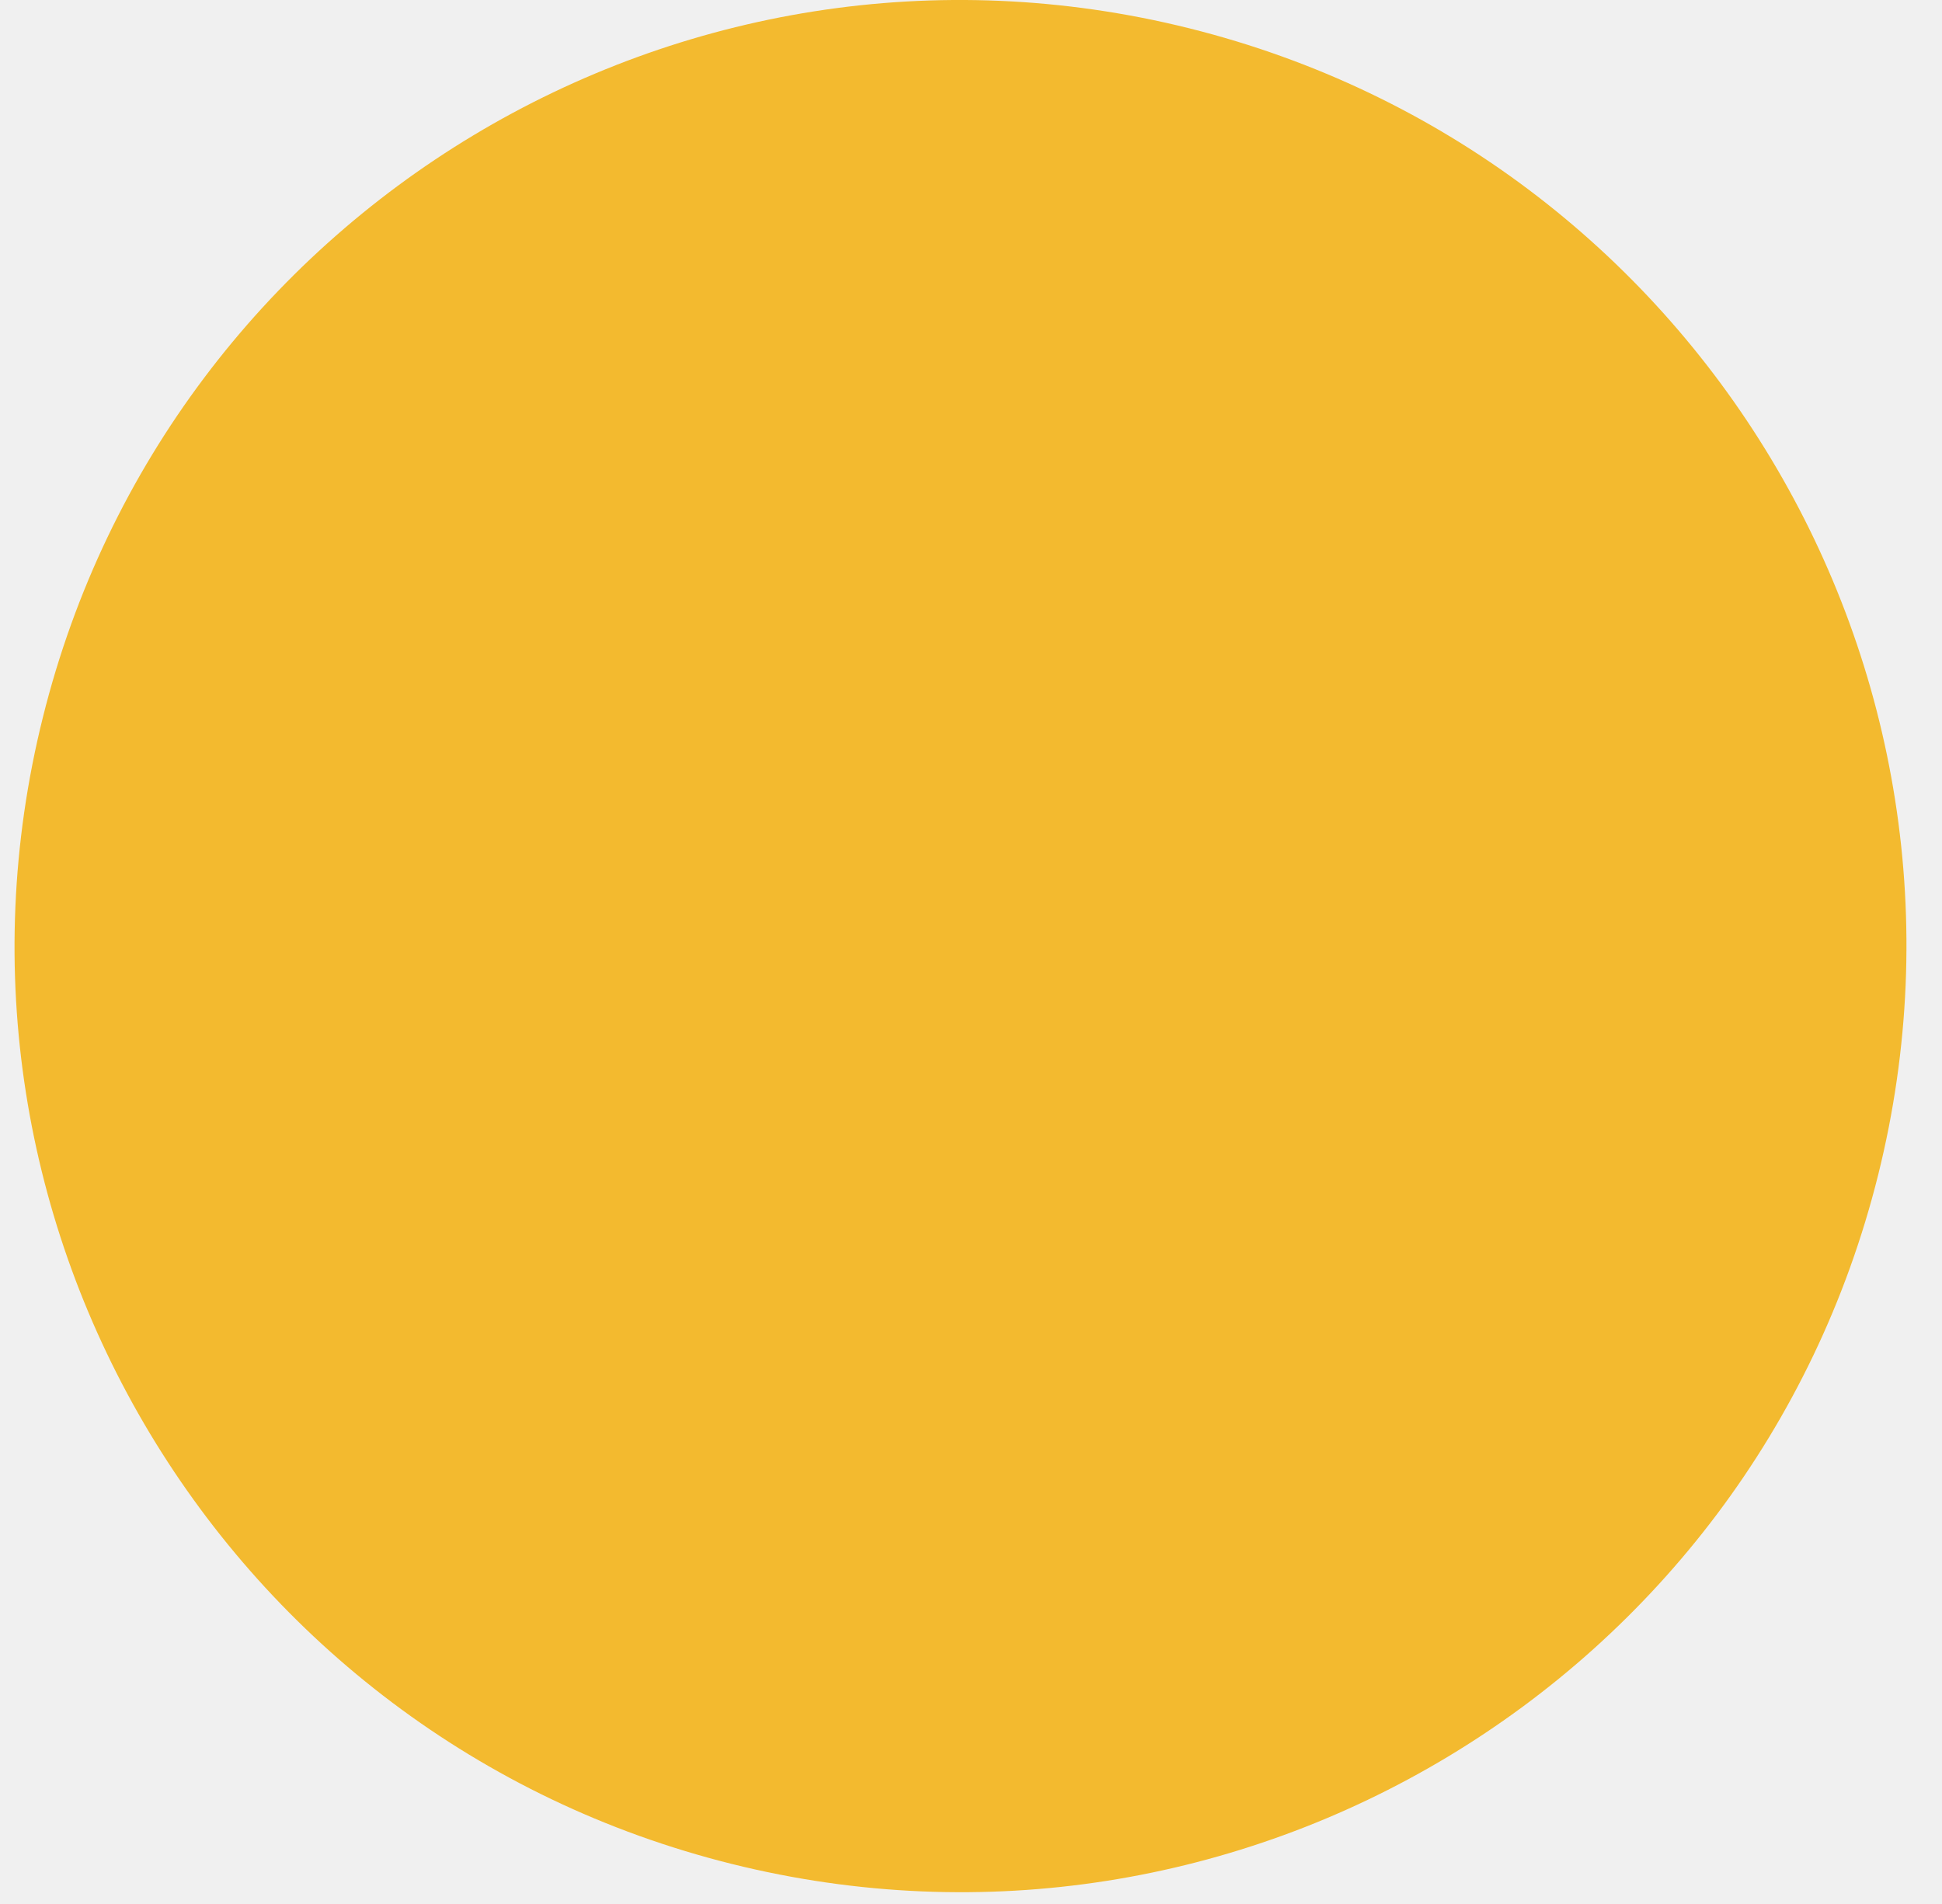
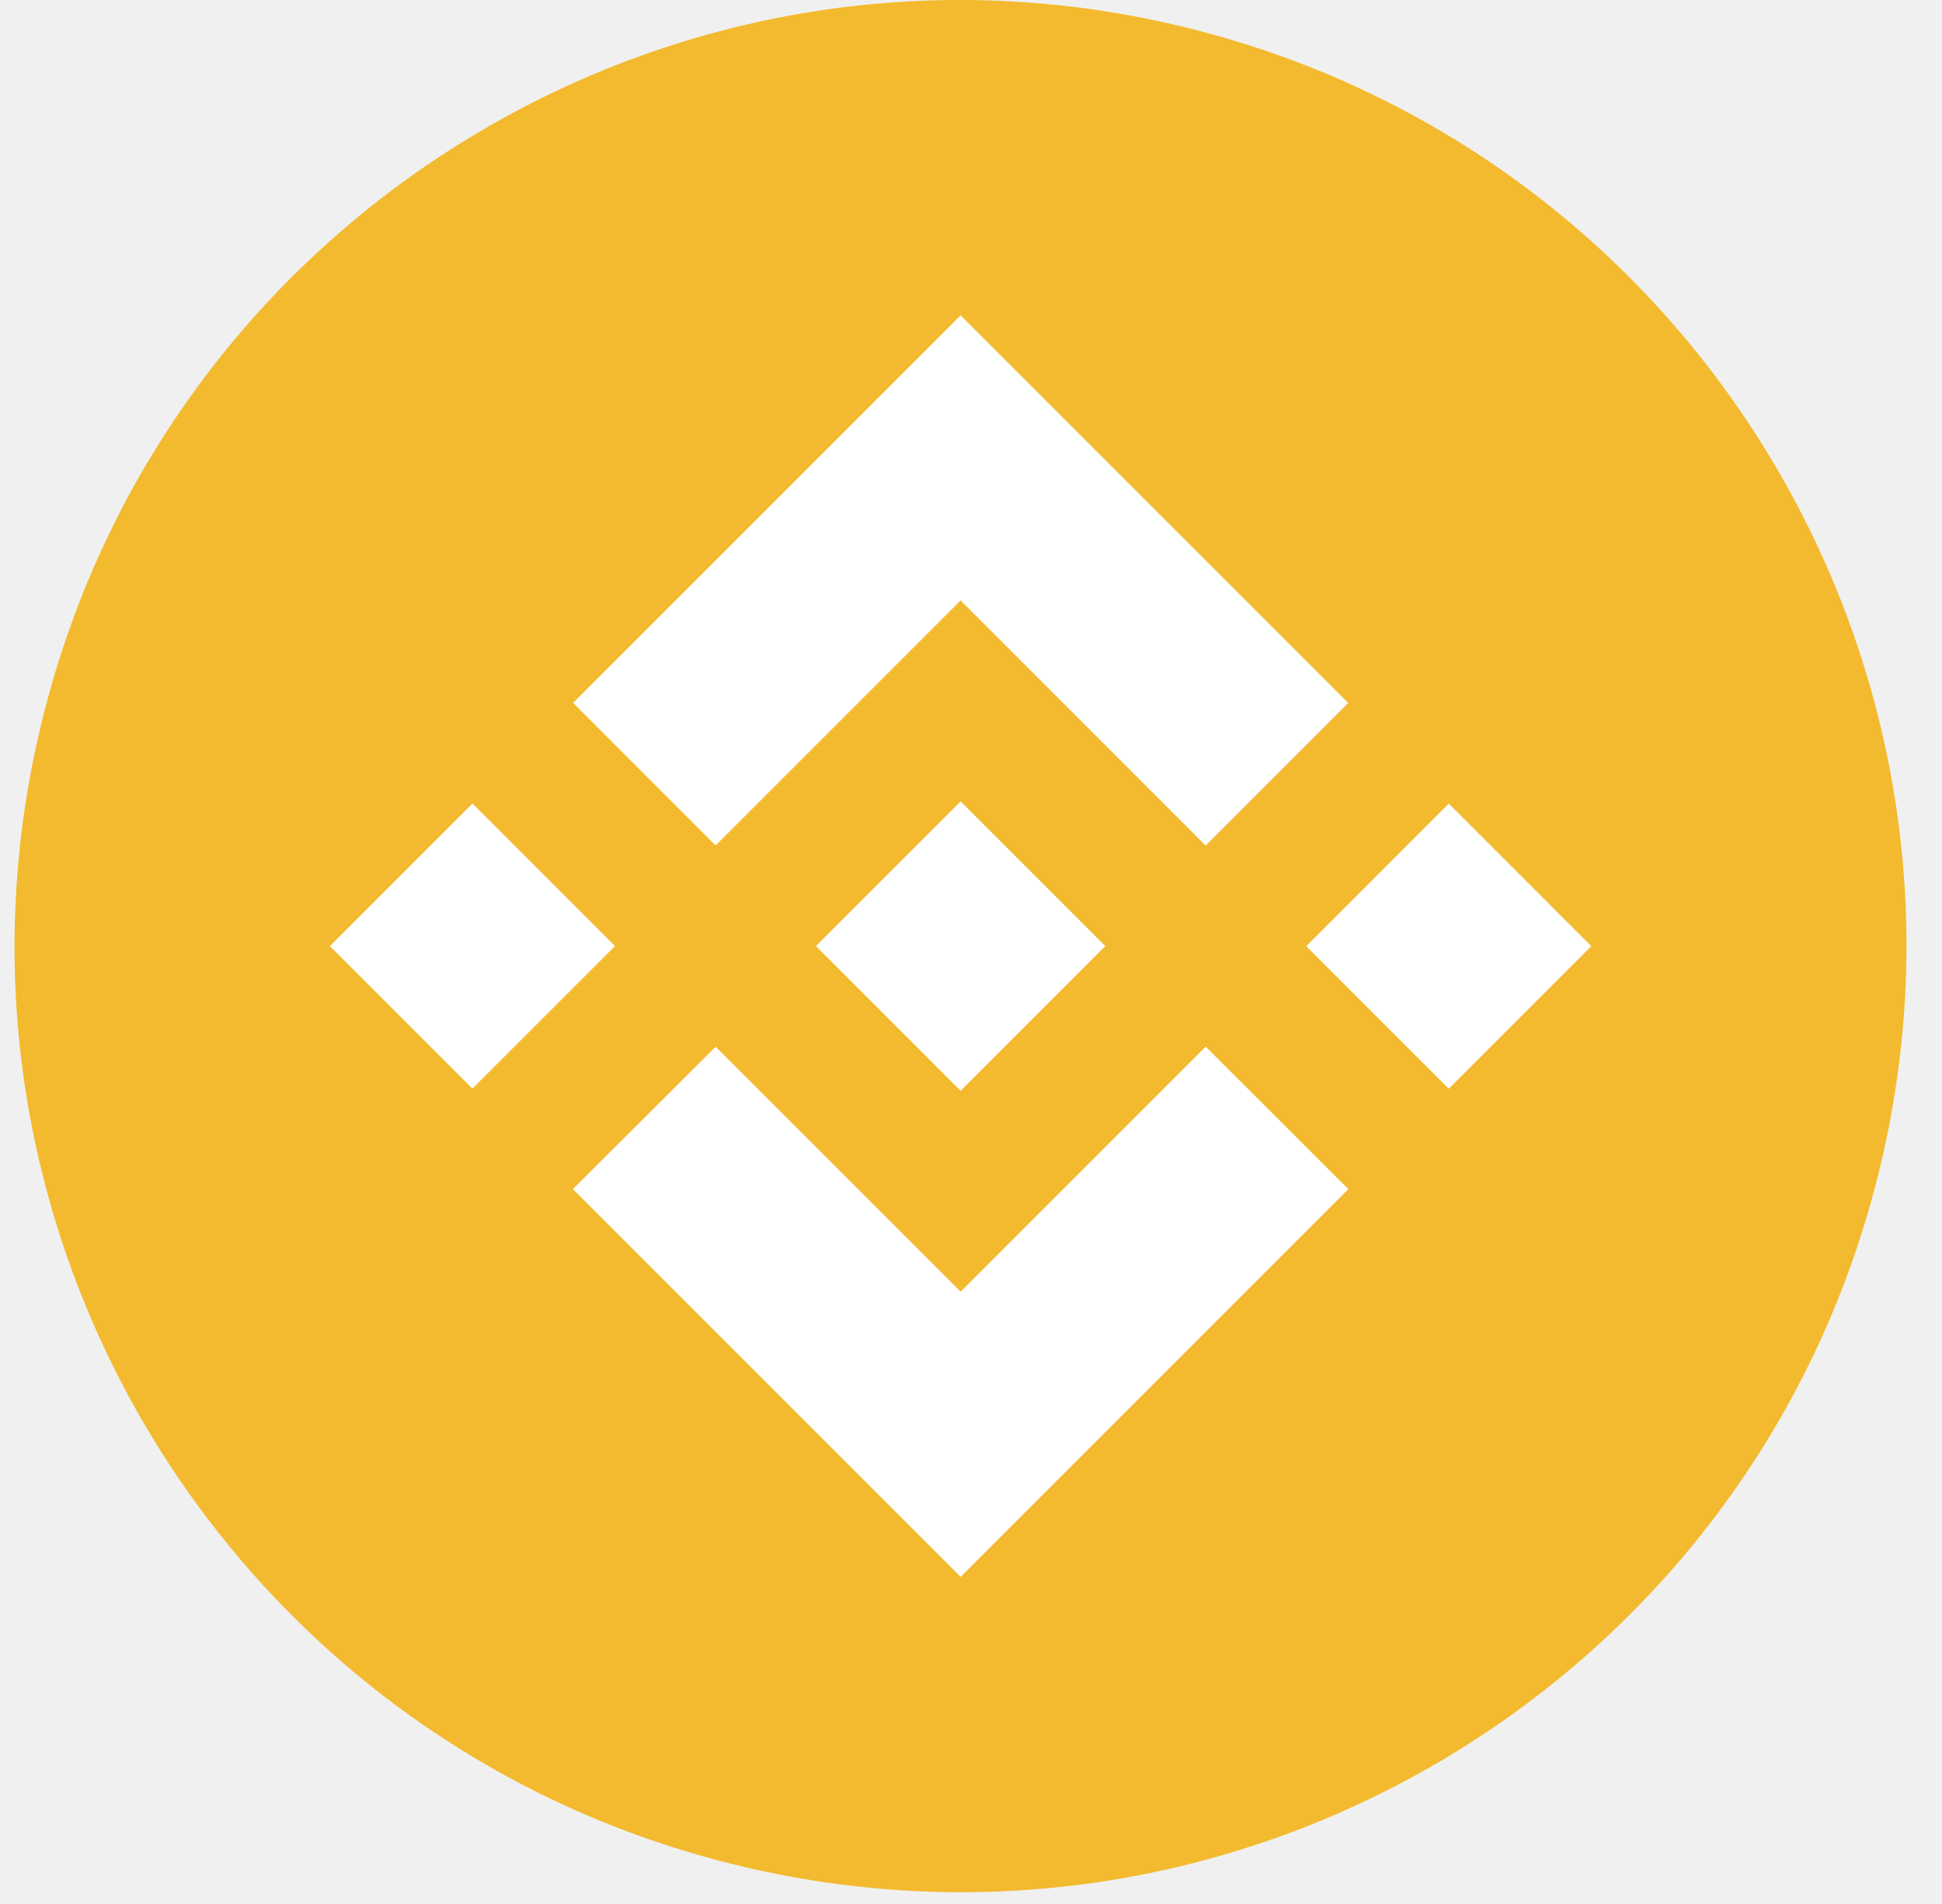
<svg xmlns="http://www.w3.org/2000/svg" width="51" height="50" viewBox="0 0 51 50" fill="none">
  <path d="M49.323 30.856C46.005 44.166 32.524 52.266 19.212 48.947C5.906 45.629 -2.194 32.147 1.126 18.838C4.442 5.526 17.923 -2.575 31.231 0.743C44.542 4.062 52.642 17.545 49.323 30.856L49.323 30.856H49.323Z" fill="#F3BA2F" />
+   <path fill-rule="evenodd" clip-rule="evenodd" d="M25.227 15.768L18.793 22.202L18.793 22.202L15.05 18.458L25.227 8.282L35.407 18.461L31.663 22.205L25.227 15.768ZM12.407 21.101L8.663 24.845L12.406 28.588L16.15 24.845L12.407 21.101ZM18.793 27.489L25.227 33.922L31.663 27.486L35.409 31.227L35.407 31.229L25.227 41.409L15.05 31.232L15.045 31.227L18.793 27.489ZM38.047 21.103L34.304 24.847L38.047 28.59L41.79 24.847L38.047 21.103Z" fill="white" />
+   <path d="M29.023 24.843H29.025L25.227 21.045L22.419 23.852L22.097 24.174L21.432 24.839L21.426 24.845L21.432 24.85L25.227 28.646L29.025 24.847L29.027 24.845L29.024 24.843" fill="white" />
</svg>
